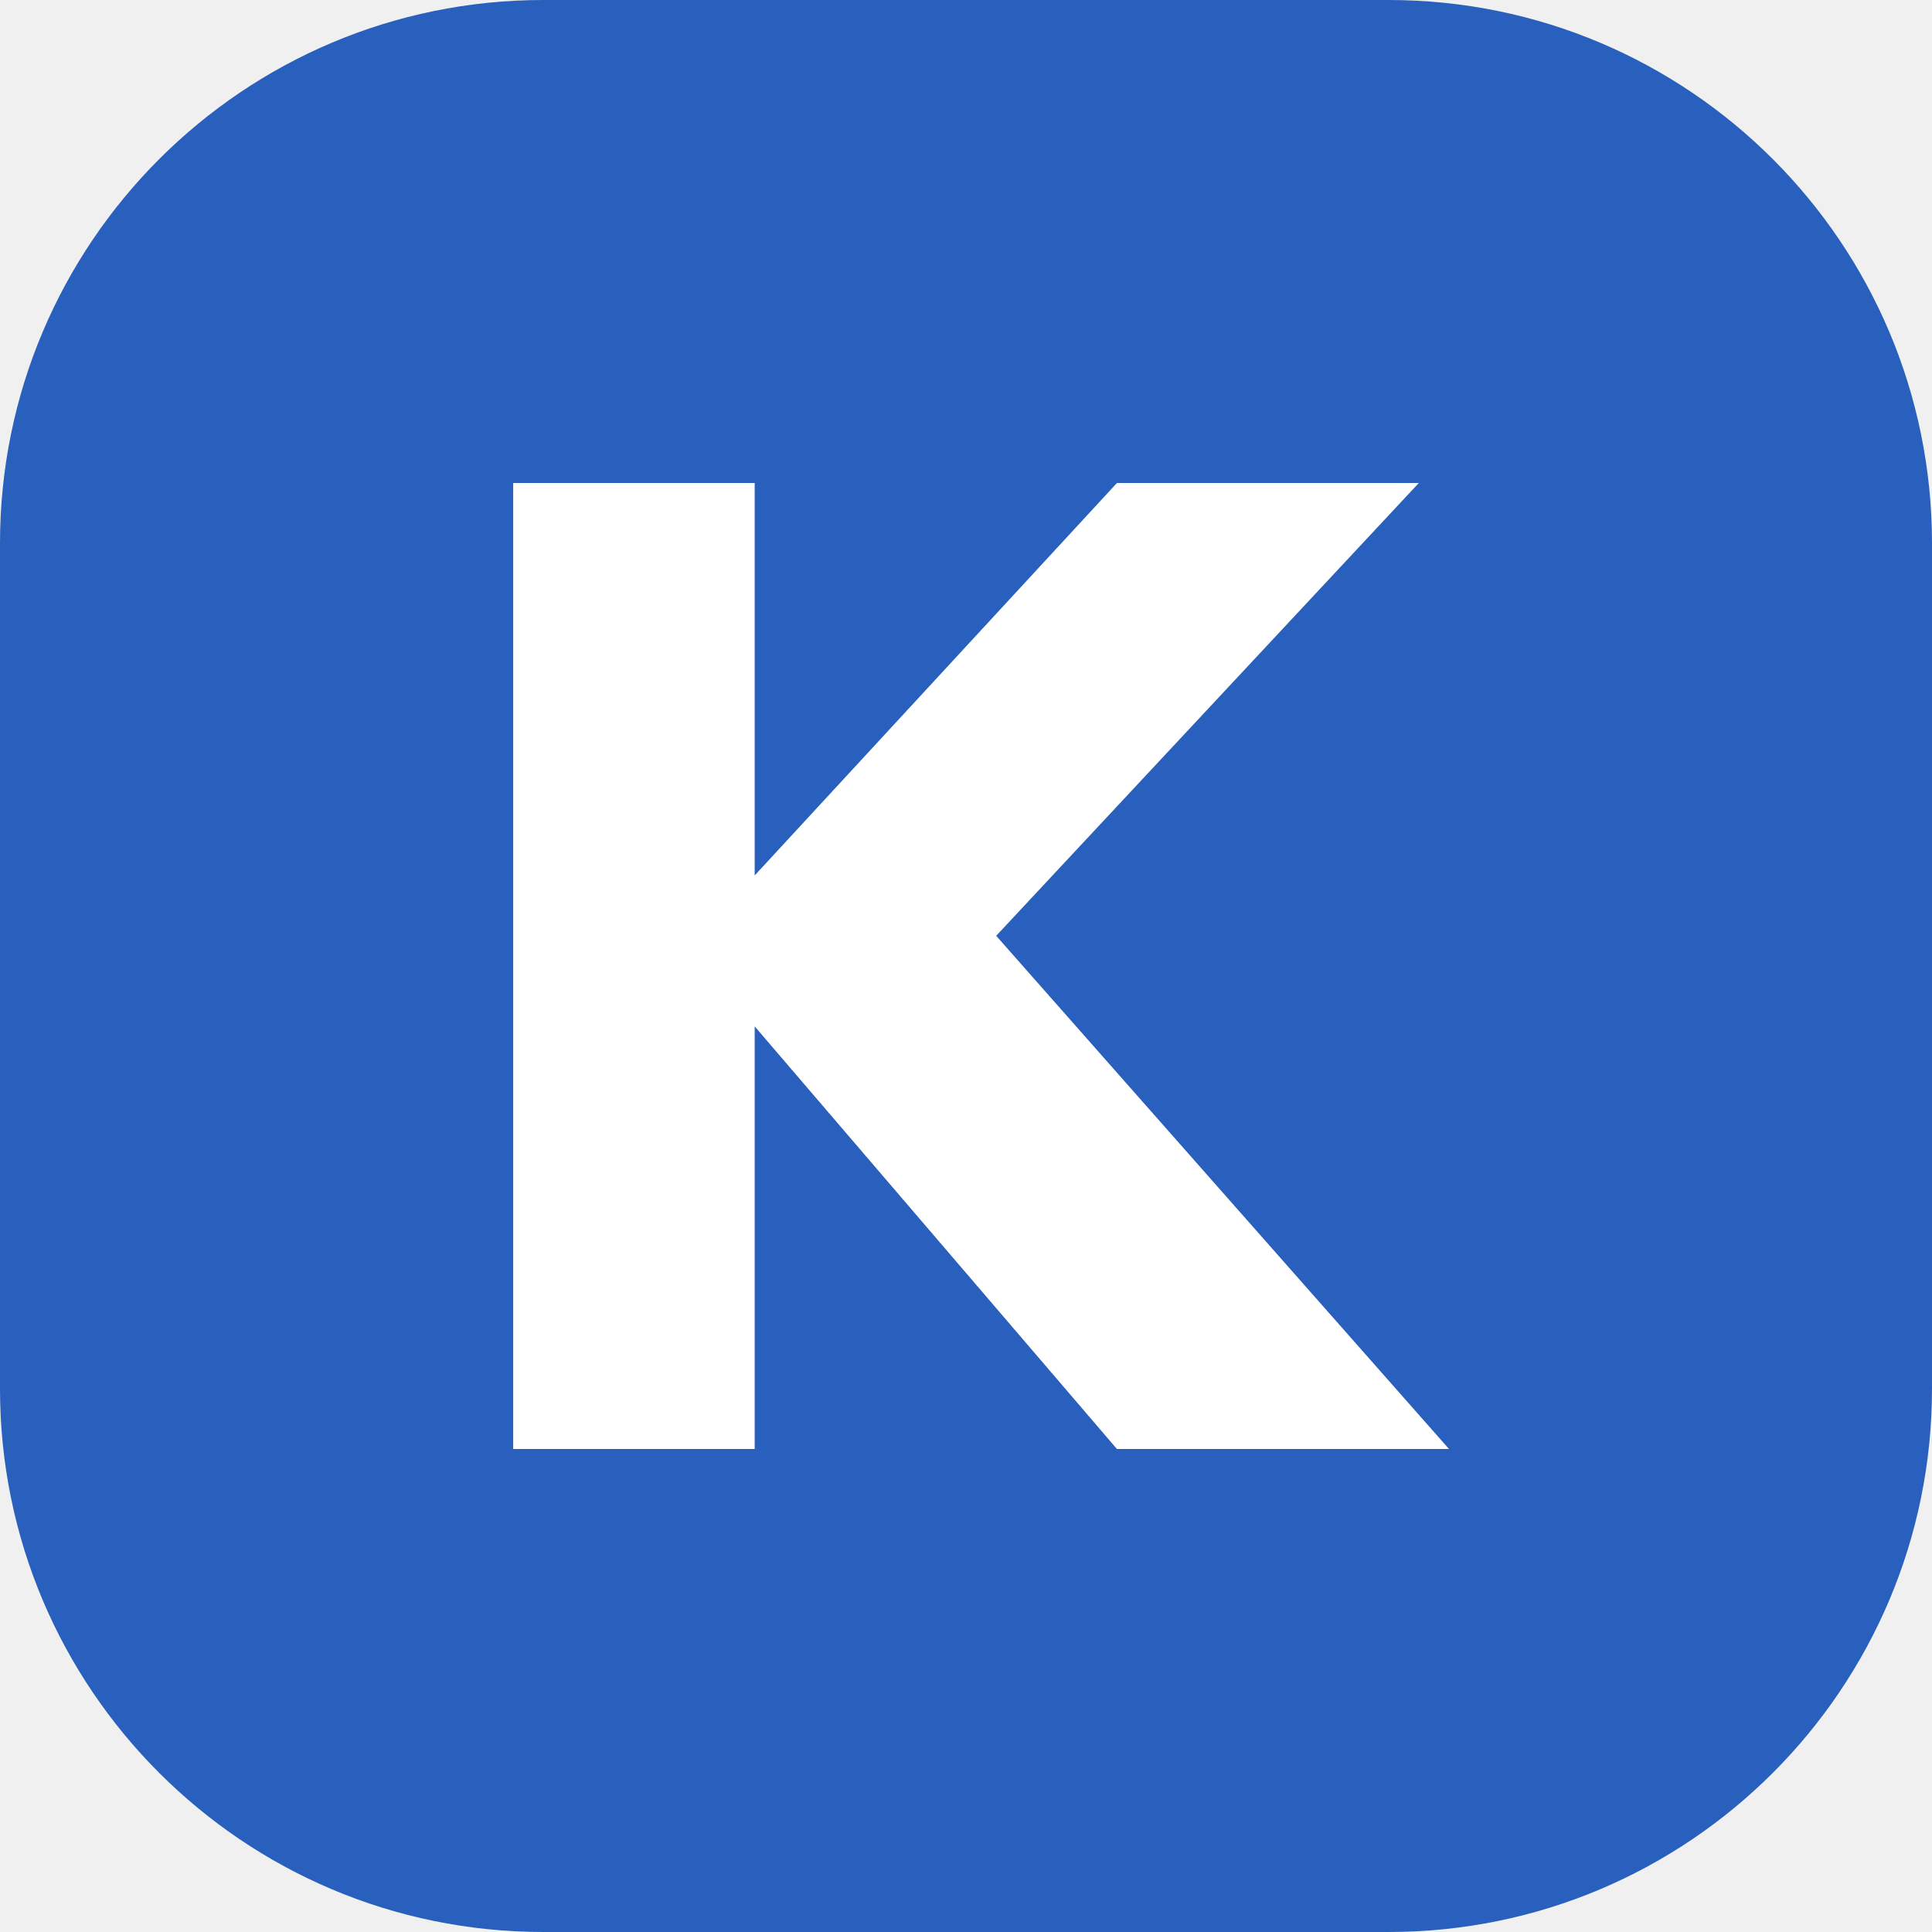
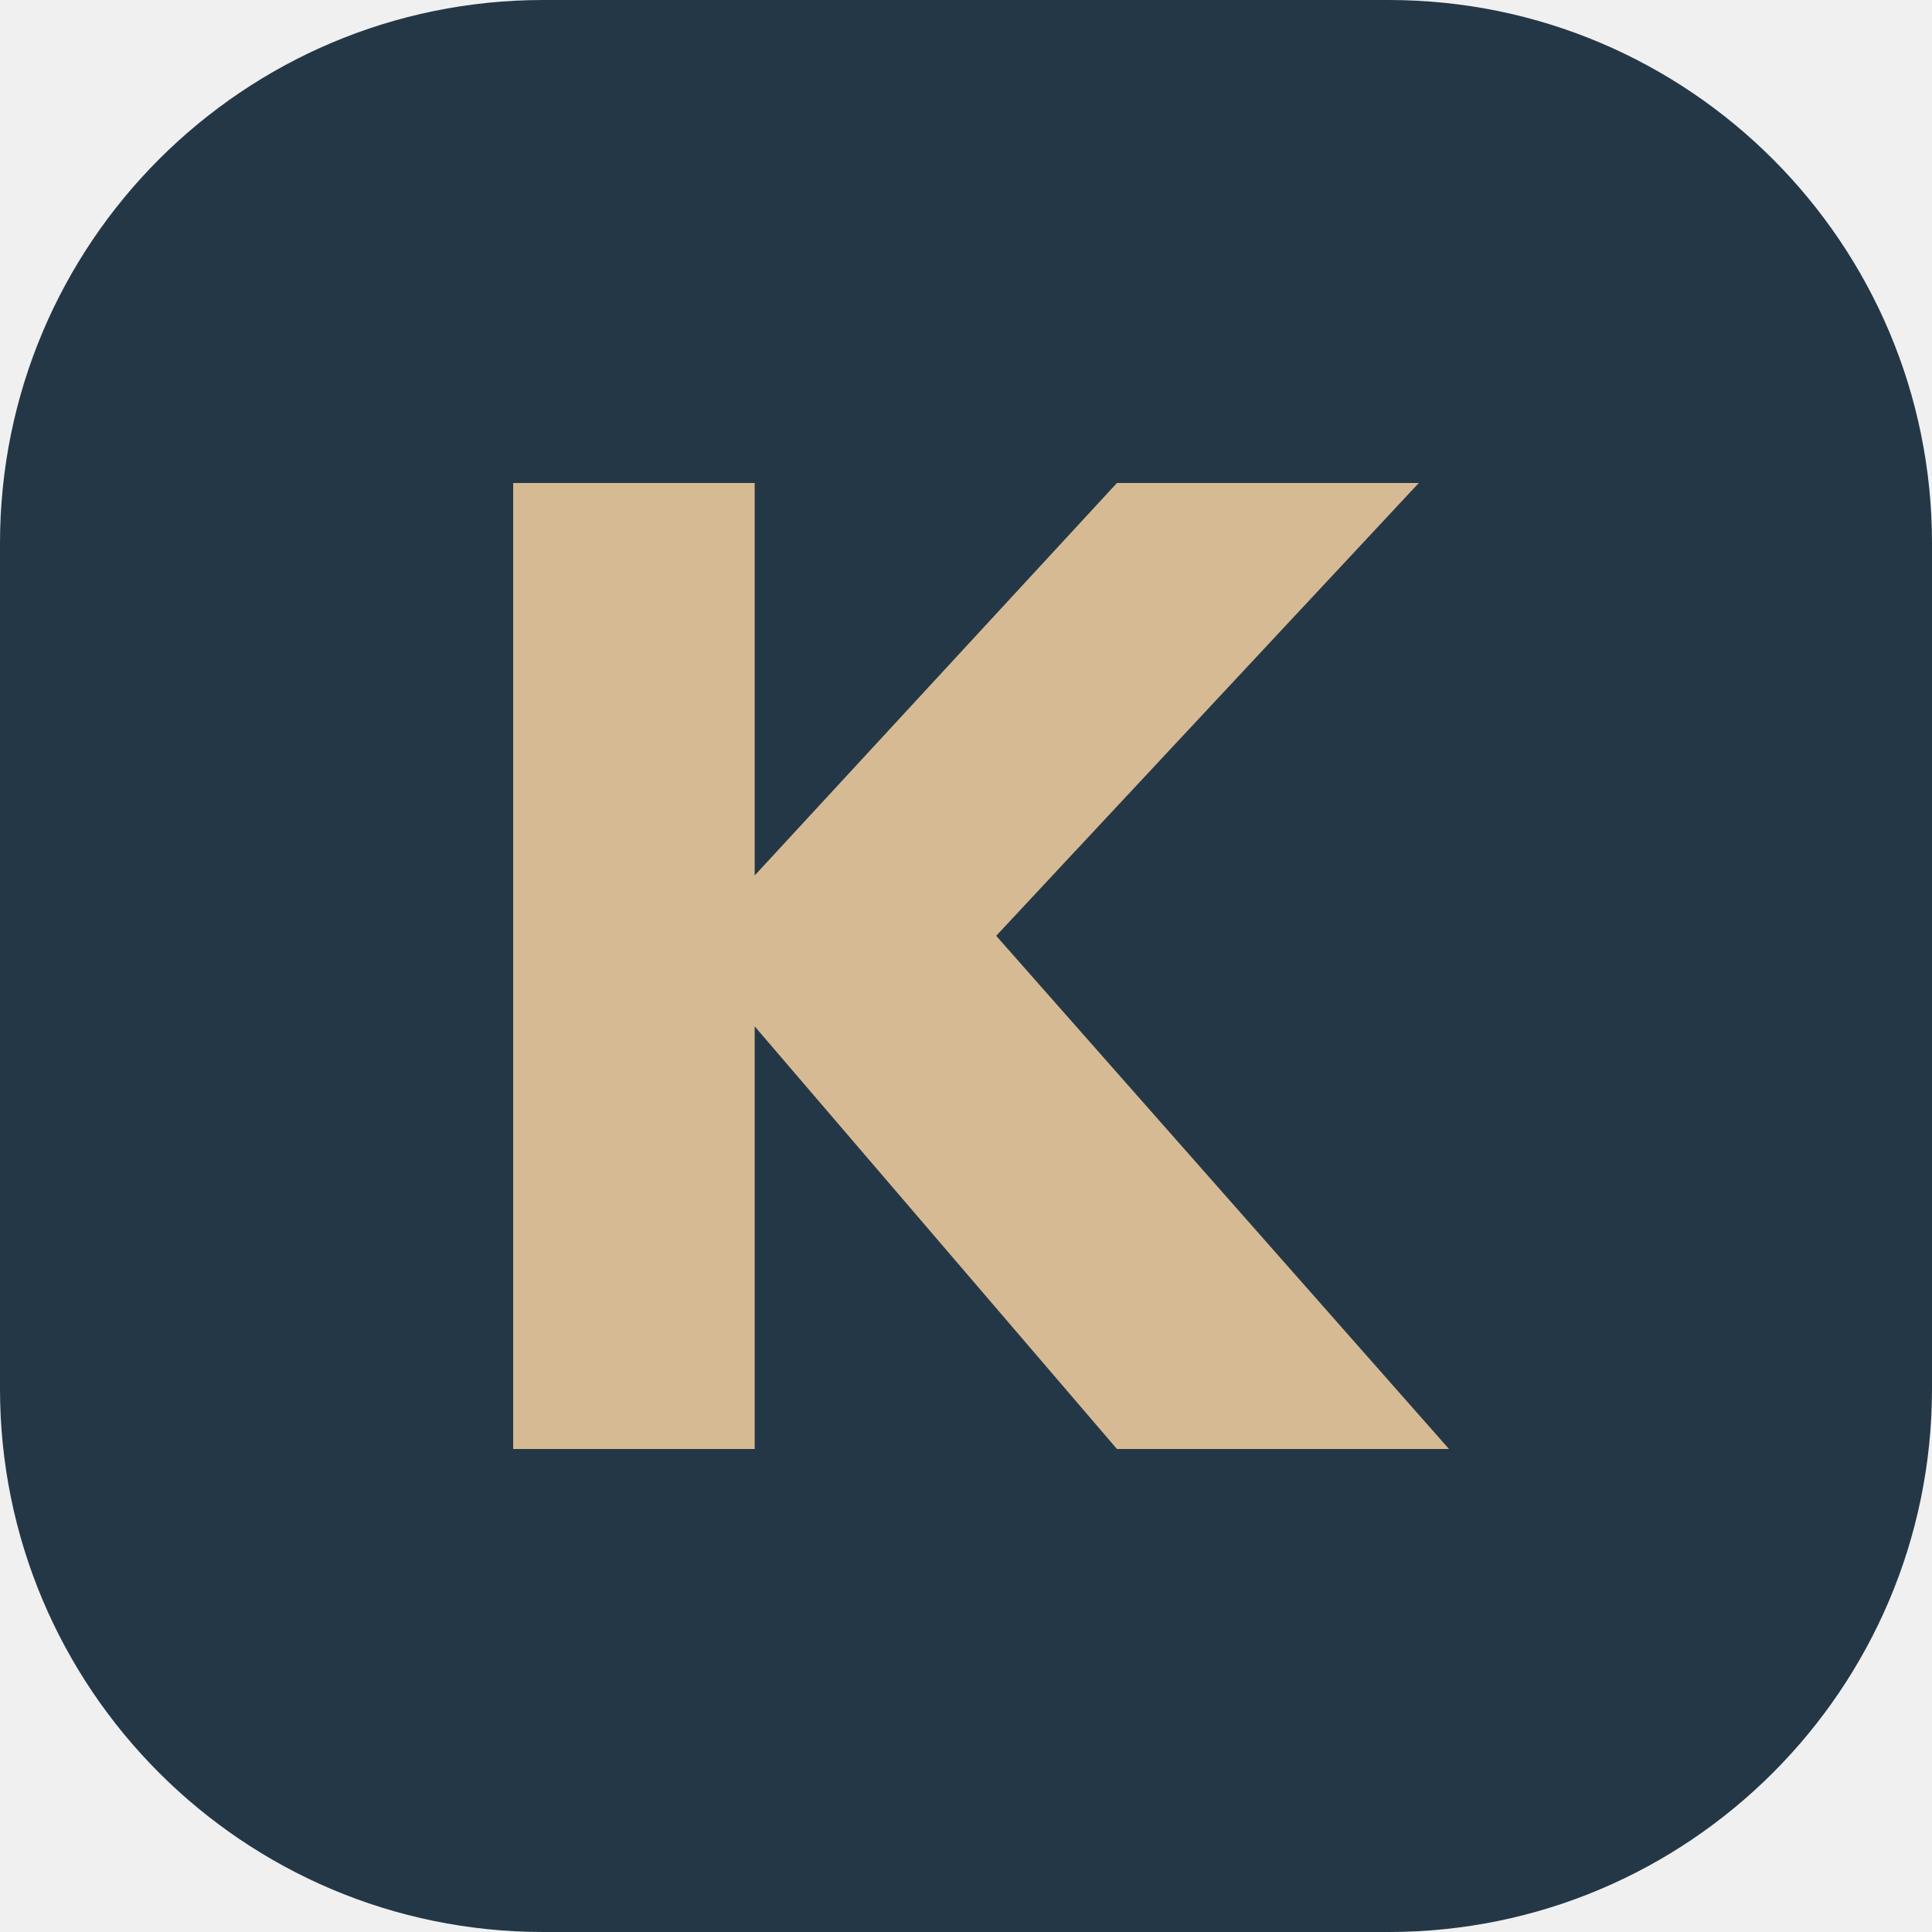
<svg xmlns="http://www.w3.org/2000/svg" viewBox="0 0 64 64">
-   <rect width="64" height="64" rx="18" fill="#295fbd" />
-   <path d="M17 16h8v13l12-13h10L33 31l15 17H37L25 34v14h-8z" fill="#fff" />
+   <rect width="64" height="64" rx="18" fill="#243746" />
+   <path d="M17 16h8v13l12-13h10L33 31l15 17H37L25 34v14h-8z" fill="#d6ba93" />
</svg>
